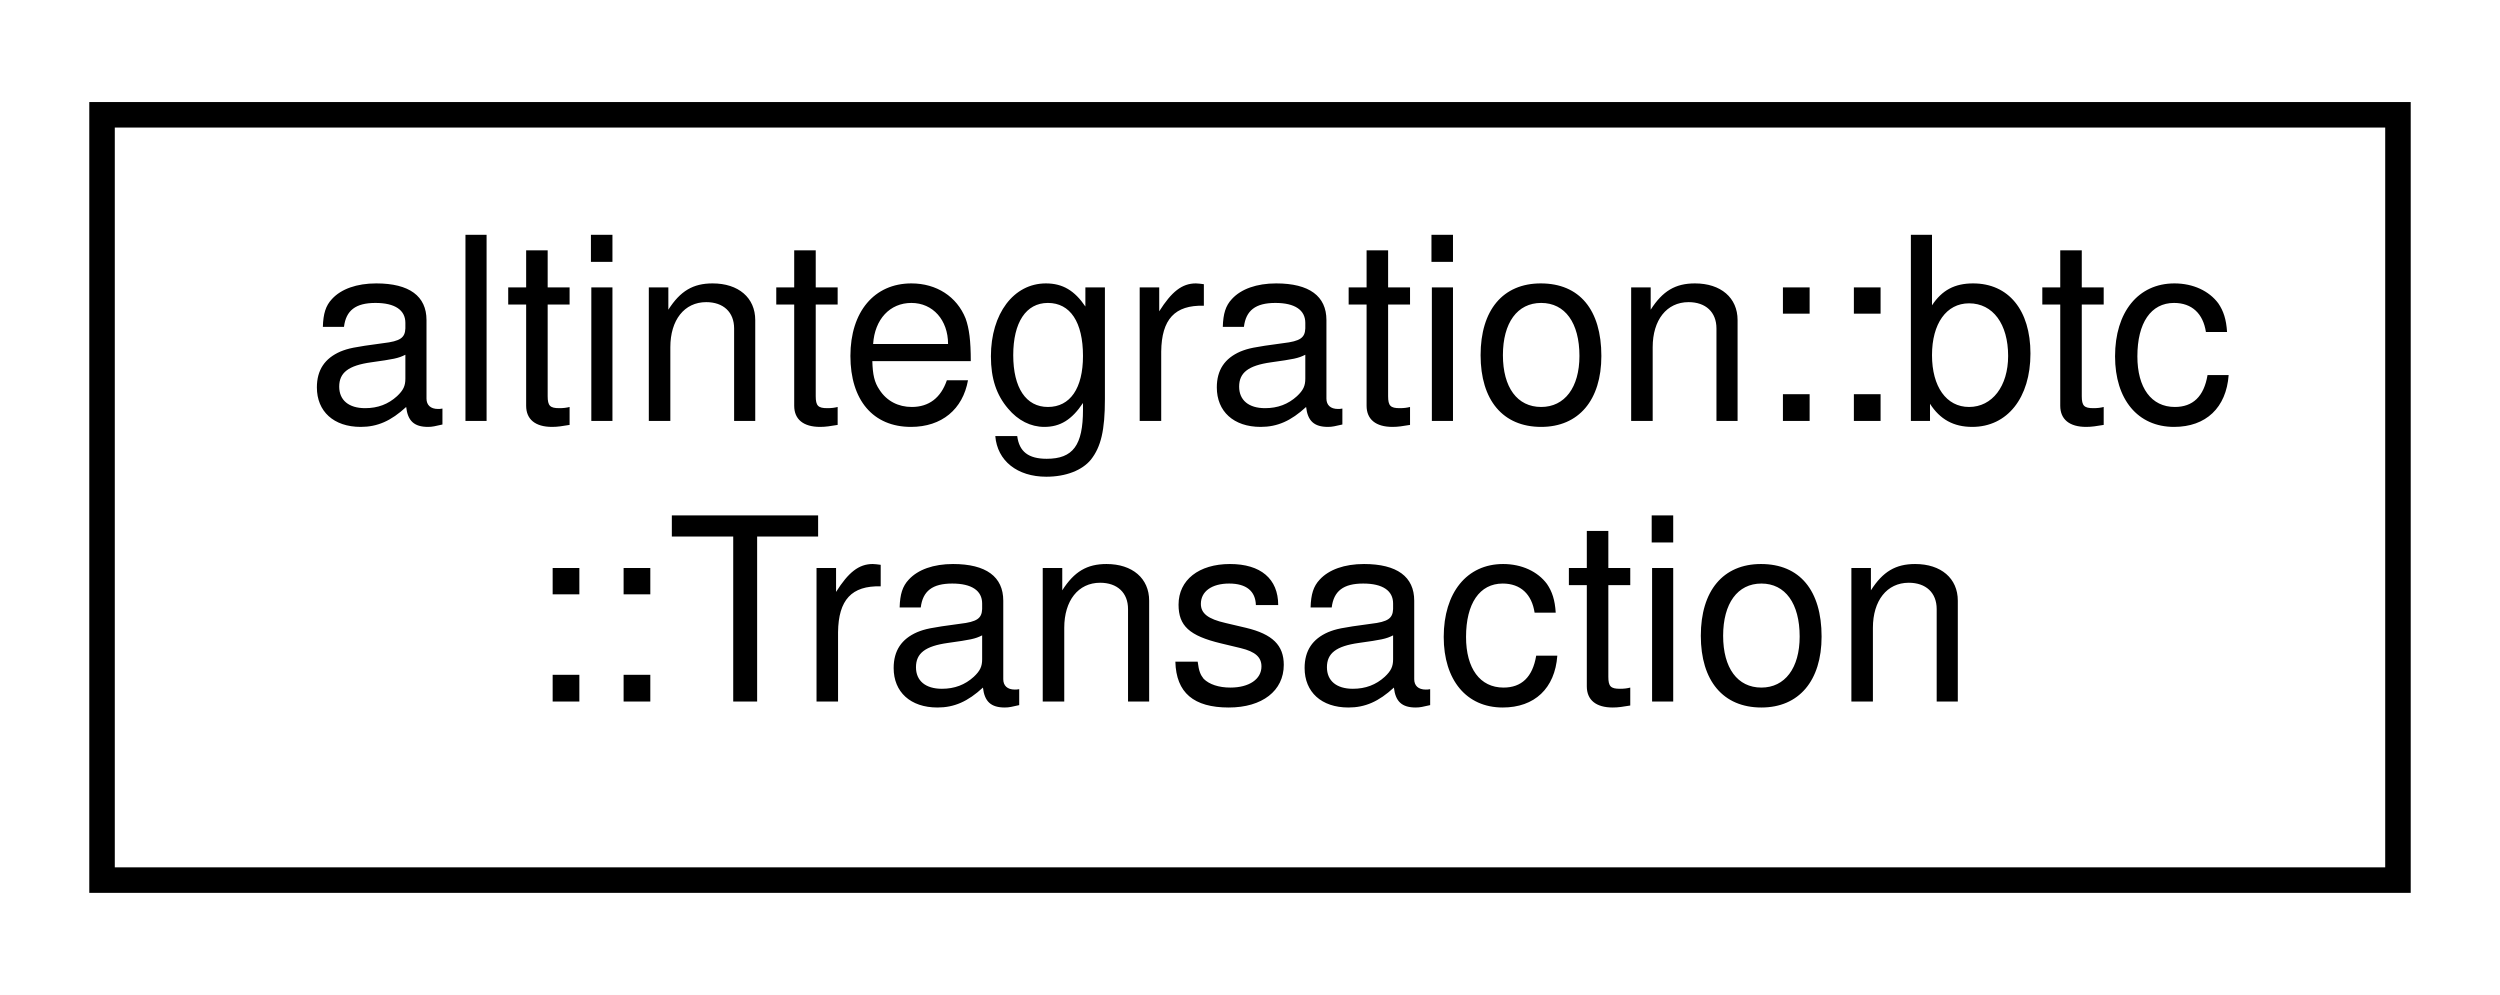
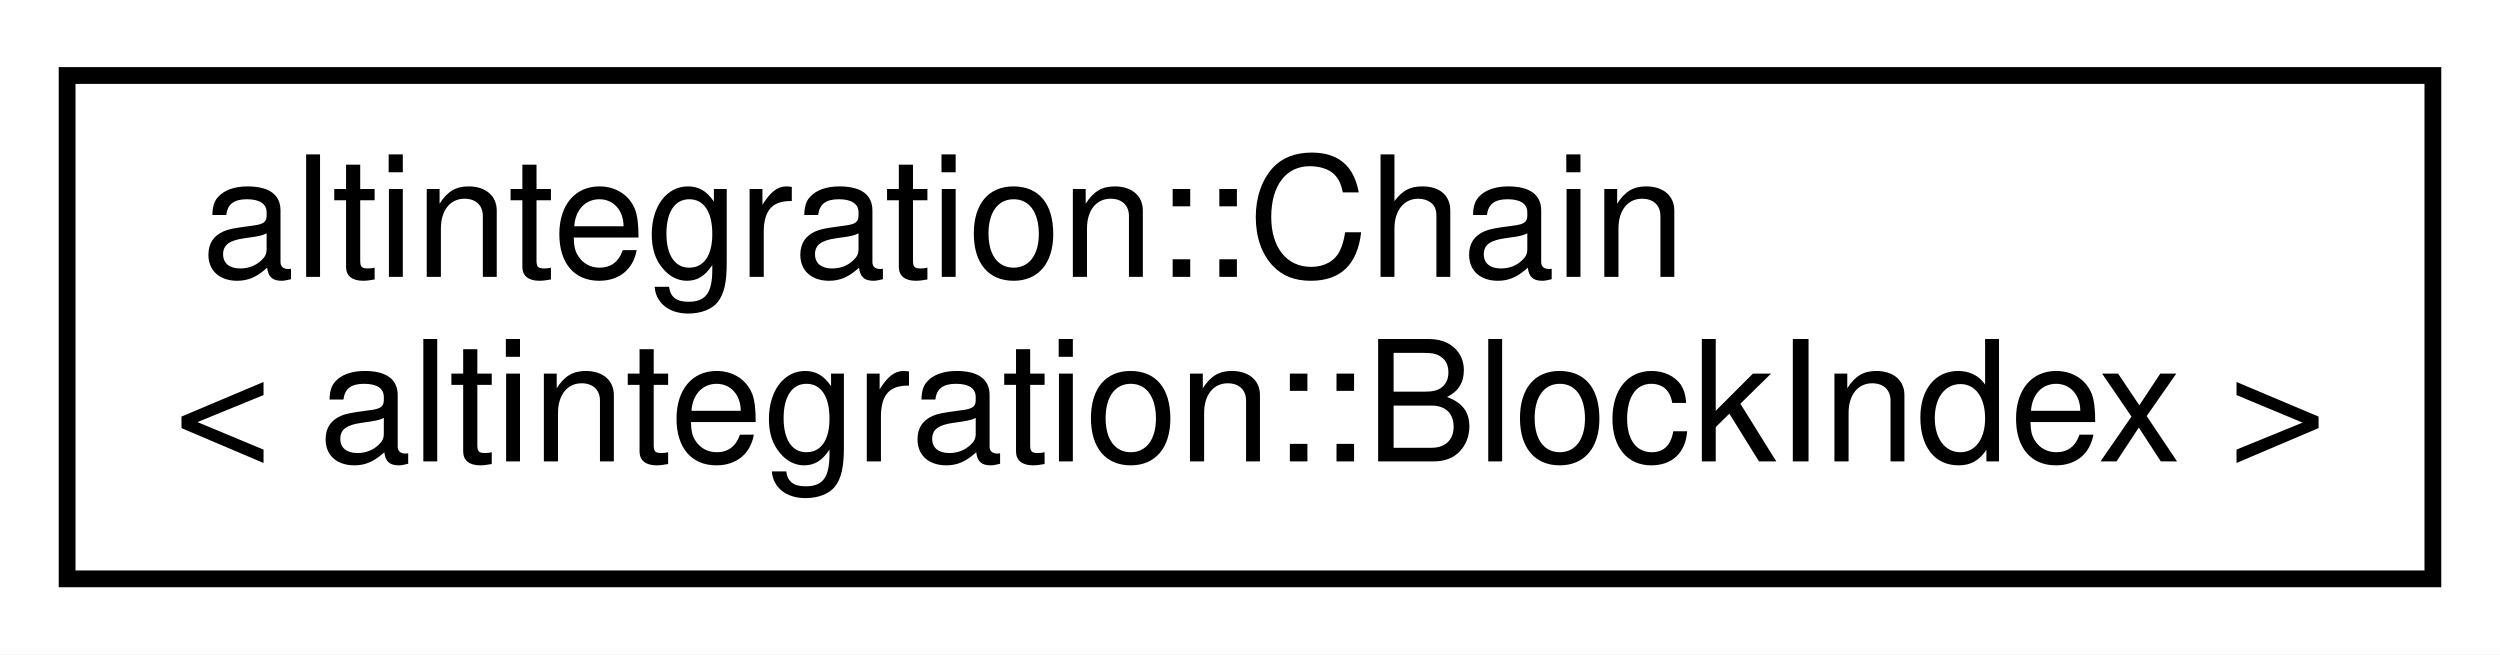
- <svg xmlns="http://www.w3.org/2000/svg" xmlns:xlink="http://www.w3.org/1999/xlink" width="98pt" height="39pt" viewBox="0.00 0.00 98.00 39.00">
+ <svg xmlns="http://www.w3.org/2000/svg" xmlns:xlink="http://www.w3.org/1999/xlink" width="149pt" height="39pt" viewBox="0.00 0.00 149.00 39.00">
  <g id="graph0" class="graph" transform="scale(1 1) rotate(0) translate(4 35)">
-     <polygon fill="white" stroke="transparent" points="-4,4 -4,-35 94,-35 94,4 -4,4" />
+     <polygon fill="white" stroke="transparent" points="-4,4 -4,-35 145,-35 145,4 -4,4" />
    <g id="node1" class="node">
      <g id="a_node1">
-         <a xlink:href="structaltintegration_1_1btc_1_1Transaction.html" target="_top" xlink:title="The basic transaction that is broadcasted on the network and contained in blocks.">
-           <polygon fill="white" stroke="black" points="0,-0.5 0,-30.5 90,-30.5 90,-0.5 0,-0.5" />
-           <text text-anchor="start" x="8" y="-18.5" font-family="Helvetica,sans-Serif" font-size="10.00">altintegration::btc</text>
-           <text text-anchor="middle" x="45" y="-7.5" font-family="Helvetica,sans-Serif" font-size="10.00">::Transaction</text>
+         <a xlink:href="structaltintegration_1_1Chain.html" target="_top" xlink:title=" ">
+           <polygon fill="white" stroke="black" points="0,-0.5 0,-30.5 141,-30.5 141,-0.5 0,-0.5" />
+           <text text-anchor="start" x="8" y="-18.5" font-family="Helvetica,sans-Serif" font-size="10.00">altintegration::Chain</text>
+           <text text-anchor="middle" x="70.5" y="-7.5" font-family="Helvetica,sans-Serif" font-size="10.00">&lt; altintegration::BlockIndex &gt;</text>
        </a>
      </g>
    </g>
  </g>
</svg>
